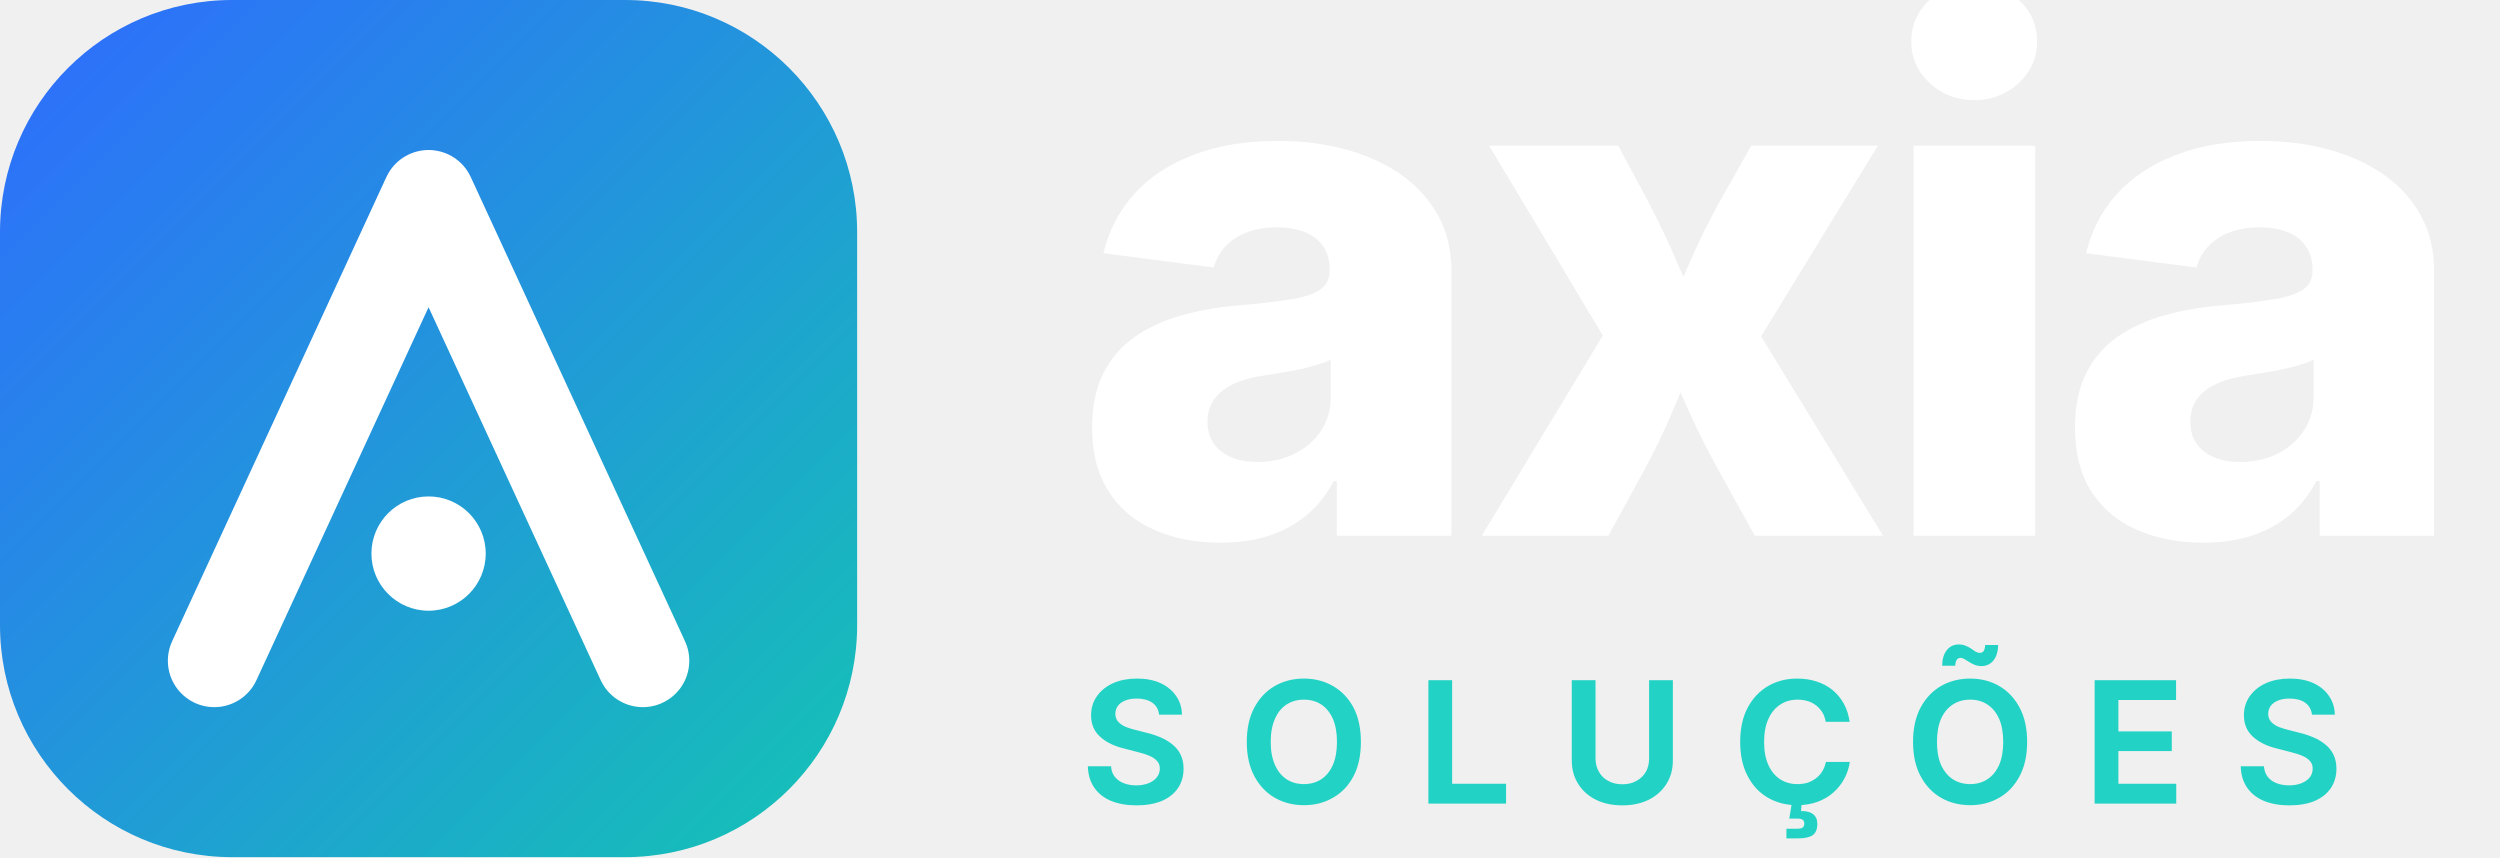
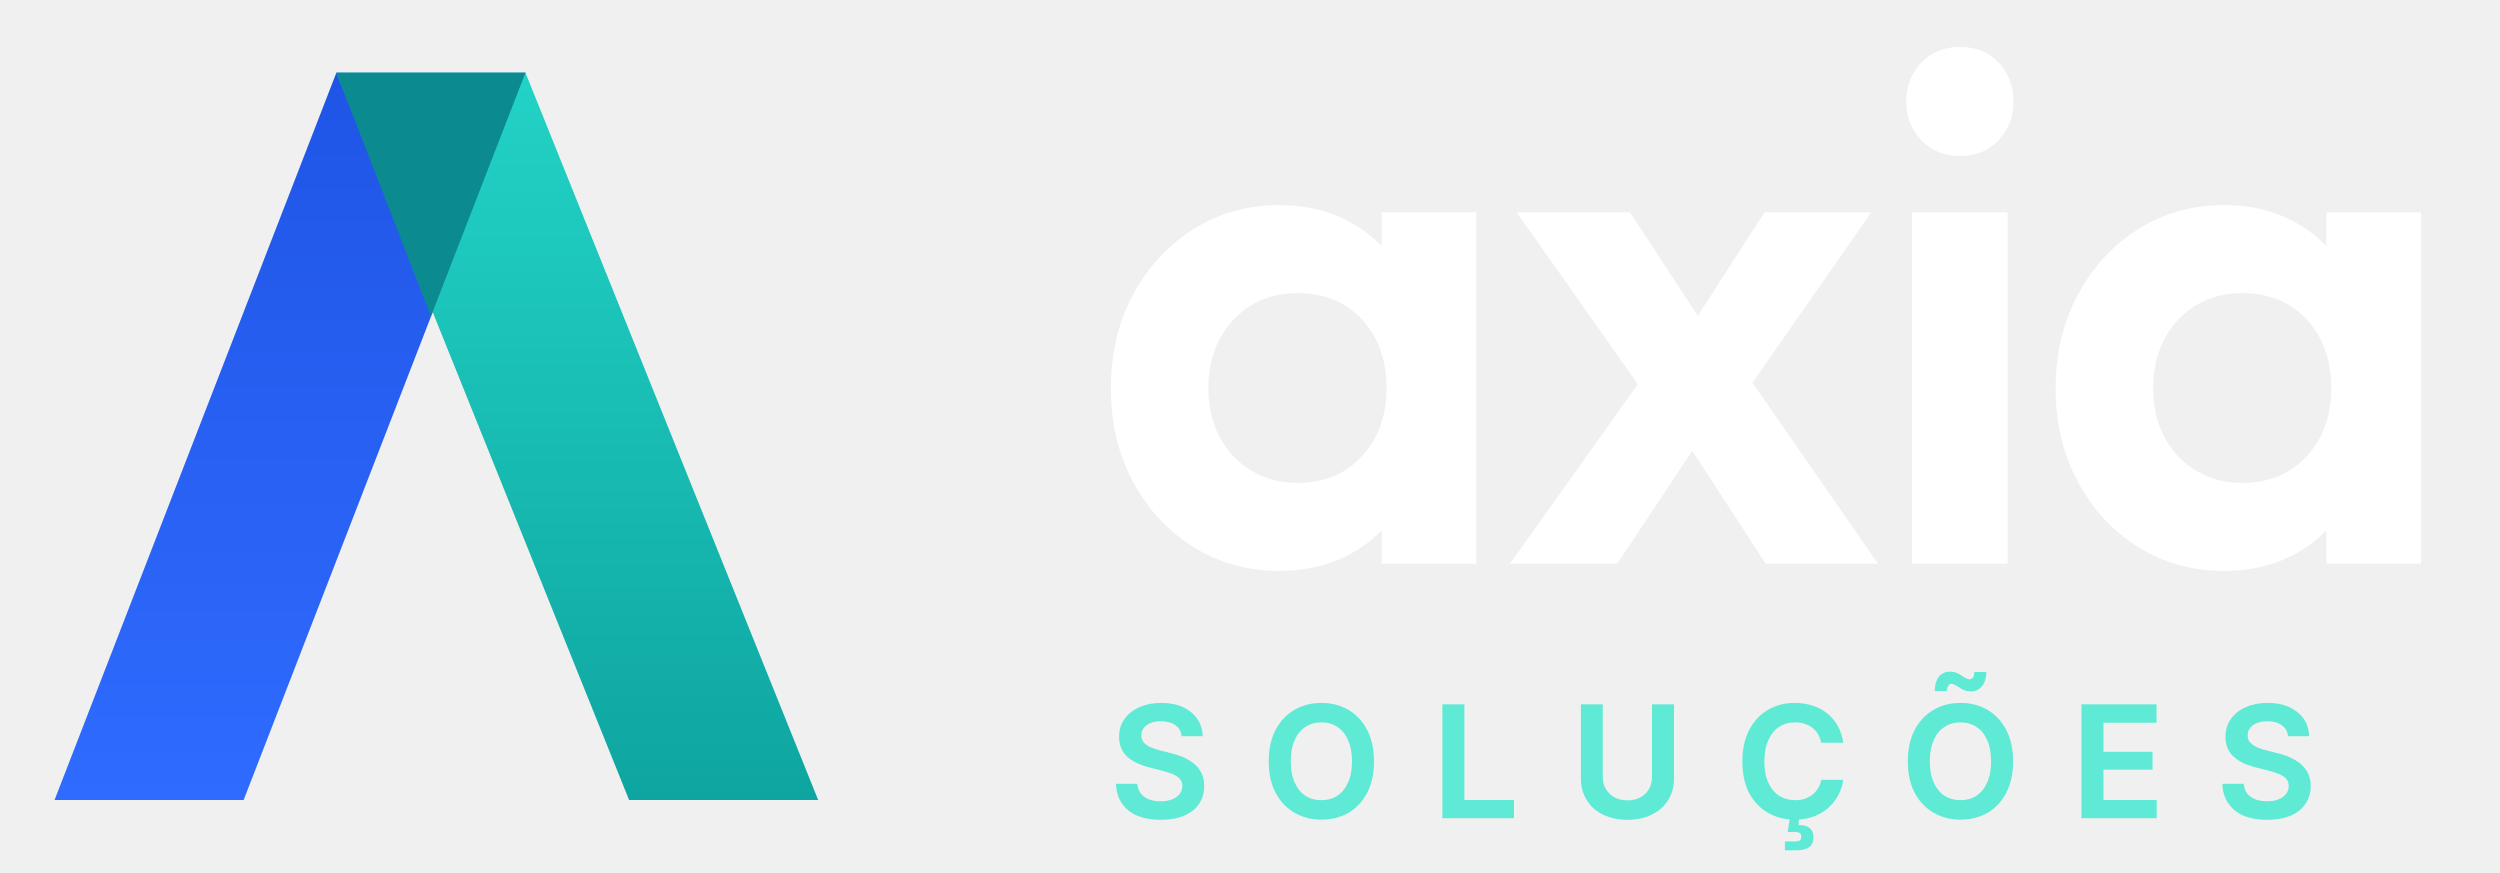
- <svg xmlns="http://www.w3.org/2000/svg" viewBox="0 0 140 48" role="img" aria-label="Axia Soluções">
+ <svg xmlns="http://www.w3.org/2000/svg" viewBox="0 0 137.5 48" role="img" aria-label="Axia Soluções">
  <defs>
-     <linearGradient id="axw" x1="0" y1="0" x2="48" y2="48" gradientUnits="userSpaceOnUse">
-       <stop offset="0" stop-color="#2f6bff" />
-       <stop offset="1" stop-color="#14c4b4" />
+     <linearGradient id="1-picoDl" x1="0" y1="4" x2="0" y2="44" gradientUnits="userSpaceOnUse">
+       <stop offset="0" stop-color="#1f55e6" />
+       <stop offset="1" stop-color="#2f6bff" />
+     </linearGradient>
+     <linearGradient id="1-picoDr" x1="0" y1="4" x2="0" y2="44" gradientUnits="userSpaceOnUse">
+       <stop offset="0" stop-color="#22d3c5" />
+       <stop offset="1" stop-color="#0ea5a0" />
    </linearGradient>
  </defs>
-   <rect width="48" height="48" rx="13" fill="url(#axw)" />
-   <path d="M12 37 24 11l12 26" fill="none" stroke="#fff" stroke-width="5.2" stroke-linecap="round" stroke-linejoin="round" />
-   <circle cx="24" cy="31" r="3.2" fill="#fff" />
-   <path transform="translate(60 30)" fill="#ffffff" d="M8.35 0.39Q6.27 0.39 4.64 -0.33Q3.01 -1.04 2.09 -2.47Q1.16 -3.9 1.16 -6.06Q1.16 -7.88 1.8 -9.12Q2.44 -10.37 3.57 -11.15Q4.7 -11.93 6.17 -12.34Q7.63 -12.75 9.29 -12.89Q11.15 -13.05 12.29 -13.24Q13.42 -13.42 13.94 -13.79Q14.46 -14.15 14.46 -14.82V-14.91Q14.46 -15.67 14.11 -16.19Q13.76 -16.72 13.1 -16.99Q12.44 -17.27 11.5 -17.27Q10.56 -17.27 9.83 -16.99Q9.1 -16.71 8.63 -16.21Q8.16 -15.71 7.97 -15.02L1.79 -15.82Q2.23 -17.69 3.49 -19.11Q4.75 -20.52 6.79 -21.31Q8.83 -22.11 11.56 -22.11Q13.59 -22.11 15.36 -21.63Q17.13 -21.15 18.46 -20.22Q19.78 -19.29 20.53 -17.94Q21.28 -16.58 21.28 -14.83V0H14.86V-3.06H14.69Q14.1 -1.94 13.19 -1.17Q12.29 -0.41 11.09 -0.01Q9.88 0.39 8.35 0.39ZM10.43 -4.13Q11.58 -4.13 12.5 -4.59Q13.43 -5.06 13.98 -5.88Q14.52 -6.7 14.52 -7.77V-9.86Q14.23 -9.71 13.79 -9.58Q13.35 -9.44 12.83 -9.33Q12.3 -9.21 11.77 -9.13Q11.24 -9.04 10.77 -8.97Q9.76 -8.83 9.06 -8.49Q8.36 -8.16 7.99 -7.63Q7.62 -7.11 7.62 -6.38Q7.62 -5.64 7.99 -5.14Q8.35 -4.64 8.98 -4.38Q9.61 -4.13 10.43 -4.13ZM22.98 0 31.36 -13.86 31.35 -8.56 23.39 -21.84H30.62L32.3 -18.71Q33.19 -17.01 33.94 -15.26Q34.69 -13.51 35.43 -11.87H33.05Q33.84 -13.49 34.6 -15.25Q35.36 -17.01 36.3 -18.71L38.07 -21.84H45.16L37.01 -8.53V-13.8L45.45 0H38.27L36.17 -3.79Q35.23 -5.49 34.45 -7.26Q33.67 -9.04 32.89 -10.66H35.28Q34.53 -9.04 33.79 -7.26Q33.05 -5.49 32.14 -3.79L30.07 0ZM47.16 0V-21.84H53.97V0ZM50.55 -24.39Q49.1 -24.39 48.06 -25.35Q47.03 -26.32 47.03 -27.67Q47.03 -29.05 48.06 -30.01Q49.1 -30.96 50.55 -30.96Q52.01 -30.96 53.05 -30.01Q54.08 -29.06 54.08 -27.67Q54.08 -26.32 53.05 -25.35Q52.01 -24.39 50.55 -24.39ZM63.39 0.39Q61.3 0.39 59.67 -0.33Q58.04 -1.04 57.12 -2.47Q56.2 -3.9 56.2 -6.06Q56.2 -7.88 56.84 -9.12Q57.47 -10.37 58.6 -11.15Q59.73 -11.93 61.2 -12.34Q62.66 -12.75 64.32 -12.89Q66.19 -13.05 67.32 -13.24Q68.45 -13.42 68.98 -13.79Q69.5 -14.15 69.5 -14.82V-14.91Q69.5 -15.67 69.14 -16.19Q68.79 -16.72 68.13 -16.99Q67.47 -17.27 66.53 -17.27Q65.59 -17.27 64.86 -16.99Q64.14 -16.71 63.67 -16.21Q63.19 -15.71 63.01 -15.02L56.82 -15.82Q57.26 -17.69 58.52 -19.11Q59.79 -20.52 61.82 -21.31Q63.86 -22.11 66.6 -22.11Q68.62 -22.11 70.39 -21.63Q72.16 -21.15 73.49 -20.22Q74.82 -19.29 75.56 -17.94Q76.31 -16.58 76.31 -14.83V0H69.9V-3.06H69.72Q69.13 -1.94 68.23 -1.17Q67.32 -0.41 66.12 -0.01Q64.91 0.39 63.39 0.39ZM65.46 -4.13Q66.61 -4.13 67.54 -4.59Q68.46 -5.06 69.01 -5.88Q69.56 -6.7 69.56 -7.77V-9.86Q69.27 -9.71 68.83 -9.58Q68.39 -9.44 67.86 -9.33Q67.33 -9.21 66.8 -9.13Q66.28 -9.04 65.8 -8.97Q64.8 -8.83 64.09 -8.49Q63.39 -8.16 63.02 -7.63Q62.66 -7.11 62.66 -6.38Q62.66 -5.64 63.02 -5.14Q63.38 -4.64 64.01 -4.38Q64.64 -4.13 65.46 -4.13Z" />
-   <path transform="translate(60.5 45)" fill="#22d3c5" d="M3.14 0.1Q2.33 0.1 1.72 -0.15Q1.12 -0.4 0.78 -0.89Q0.44 -1.38 0.42 -2.09H1.72Q1.74 -1.73 1.93 -1.5Q2.12 -1.26 2.43 -1.14Q2.74 -1.02 3.13 -1.02Q3.52 -1.02 3.82 -1.14Q4.12 -1.26 4.28 -1.47Q4.45 -1.68 4.45 -1.96Q4.45 -2.22 4.3 -2.38Q4.15 -2.55 3.88 -2.67Q3.61 -2.79 3.23 -2.88L2.46 -3.08Q1.59 -3.29 1.1 -3.75Q0.6 -4.2 0.6 -4.95Q0.6 -5.56 0.94 -6.03Q1.27 -6.49 1.85 -6.75Q2.43 -7 3.17 -7Q3.92 -7 4.48 -6.75Q5.04 -6.49 5.36 -6.03Q5.68 -5.57 5.69 -4.98H4.41Q4.36 -5.41 4.03 -5.65Q3.69 -5.88 3.15 -5.88Q2.78 -5.88 2.51 -5.77Q2.24 -5.66 2.1 -5.47Q1.96 -5.27 1.96 -5.03Q1.96 -4.76 2.12 -4.58Q2.29 -4.4 2.55 -4.29Q2.81 -4.19 3.1 -4.12L3.73 -3.96Q4.14 -3.86 4.51 -3.7Q4.88 -3.54 5.17 -3.3Q5.46 -3.06 5.62 -2.73Q5.78 -2.4 5.78 -1.95Q5.78 -1.34 5.47 -0.87Q5.16 -0.41 4.57 -0.15Q3.97 0.1 3.14 0.1ZM12.52 0.09Q11.61 0.09 10.88 -0.33Q10.16 -0.75 9.74 -1.54Q9.32 -2.33 9.32 -3.45Q9.32 -4.58 9.74 -5.37Q10.16 -6.16 10.88 -6.58Q11.61 -7 12.52 -7Q13.43 -7 14.15 -6.58Q14.88 -6.16 15.3 -5.37Q15.71 -4.58 15.71 -3.45Q15.71 -2.33 15.3 -1.54Q14.88 -0.74 14.15 -0.33Q13.43 0.09 12.52 0.09ZM12.52 -1.09Q13.07 -1.09 13.49 -1.36Q13.9 -1.63 14.14 -2.16Q14.37 -2.69 14.37 -3.45Q14.37 -4.22 14.14 -4.75Q13.9 -5.28 13.49 -5.55Q13.07 -5.82 12.52 -5.82Q11.97 -5.82 11.55 -5.55Q11.13 -5.28 10.9 -4.75Q10.66 -4.22 10.66 -3.45Q10.66 -2.69 10.9 -2.16Q11.13 -1.64 11.55 -1.36Q11.97 -1.09 12.52 -1.09ZM19.49 0V-6.91H20.82V-1.11H23.84V0ZM30.35 0.1Q29.5 0.1 28.86 -0.22Q28.23 -0.54 27.88 -1.1Q27.52 -1.67 27.52 -2.41V-6.91H28.85V-2.52Q28.85 -2.1 29.04 -1.78Q29.22 -1.45 29.56 -1.27Q29.9 -1.08 30.35 -1.08Q30.81 -1.08 31.14 -1.27Q31.48 -1.45 31.67 -1.78Q31.85 -2.1 31.85 -2.52V-6.91H33.18V-2.41Q33.18 -1.67 32.82 -1.1Q32.47 -0.54 31.84 -0.22Q31.2 0.1 30.35 0.1ZM40.14 0.09Q39.23 0.09 38.5 -0.33Q37.78 -0.75 37.37 -1.54Q36.95 -2.33 36.95 -3.45Q36.95 -4.58 37.37 -5.37Q37.79 -6.16 38.51 -6.58Q39.23 -7 40.14 -7Q40.72 -7 41.22 -6.84Q41.72 -6.68 42.11 -6.37Q42.5 -6.05 42.75 -5.6Q43 -5.15 43.08 -4.58H41.74Q41.69 -4.88 41.55 -5.11Q41.41 -5.33 41.2 -5.5Q40.99 -5.66 40.73 -5.74Q40.47 -5.82 40.16 -5.82Q39.61 -5.82 39.19 -5.54Q38.77 -5.27 38.53 -4.74Q38.29 -4.21 38.29 -3.45Q38.29 -2.68 38.53 -2.16Q38.77 -1.63 39.19 -1.36Q39.61 -1.09 40.16 -1.09Q40.46 -1.09 40.73 -1.17Q40.99 -1.26 41.2 -1.42Q41.41 -1.58 41.55 -1.81Q41.69 -2.04 41.75 -2.33H43.09Q43.02 -1.84 42.79 -1.41Q42.56 -0.97 42.18 -0.63Q41.8 -0.29 41.29 -0.1Q40.77 0.09 40.14 0.09ZM39.54 1.95V1.41H40.12Q40.35 1.41 40.44 1.35Q40.54 1.28 40.54 1.12Q40.54 0.97 40.44 0.9Q40.35 0.84 40.12 0.84H39.7L39.87 -0.19H40.39V0.02L40.36 0.42Q40.81 0.41 41.04 0.6Q41.27 0.78 41.27 1.15Q41.27 1.58 41.01 1.77Q40.75 1.95 40.17 1.95ZM49.83 0.09Q48.92 0.09 48.19 -0.33Q47.47 -0.75 47.05 -1.54Q46.63 -2.33 46.63 -3.45Q46.63 -4.58 47.05 -5.37Q47.47 -6.16 48.19 -6.58Q48.92 -7 49.83 -7Q50.74 -7 51.46 -6.58Q52.18 -6.16 52.6 -5.37Q53.02 -4.58 53.02 -3.45Q53.02 -2.33 52.6 -1.54Q52.18 -0.74 51.46 -0.33Q50.74 0.09 49.83 0.09ZM49.83 -1.09Q50.38 -1.09 50.79 -1.36Q51.21 -1.63 51.45 -2.16Q51.68 -2.69 51.68 -3.45Q51.68 -4.22 51.45 -4.75Q51.21 -5.28 50.79 -5.55Q50.38 -5.82 49.83 -5.82Q49.28 -5.82 48.86 -5.55Q48.44 -5.28 48.2 -4.75Q47.97 -4.22 47.97 -3.45Q47.97 -2.69 48.2 -2.16Q48.44 -1.64 48.86 -1.36Q49.28 -1.09 49.83 -1.09ZM50.47 -7.7Q50.26 -7.7 50.08 -7.77Q49.91 -7.84 49.77 -7.93Q49.63 -8.02 49.51 -8.09Q49.39 -8.16 49.29 -8.16Q49.15 -8.16 49.07 -8.04Q49 -7.91 48.99 -7.72H48.26Q48.27 -8.28 48.52 -8.59Q48.77 -8.91 49.19 -8.91Q49.41 -8.91 49.57 -8.84Q49.74 -8.77 49.88 -8.68Q50.01 -8.58 50.13 -8.51Q50.25 -8.44 50.37 -8.44Q50.52 -8.44 50.59 -8.55Q50.66 -8.67 50.67 -8.88H51.4Q51.38 -8.32 51.13 -8.01Q50.87 -7.7 50.47 -7.7ZM56.8 0V-6.91H61.36V-5.8H58.13V-4.04H61.12V-2.94H58.13V-1.11H61.37V0ZM67.7 0.1Q66.89 0.1 66.28 -0.15Q65.68 -0.4 65.34 -0.89Q65 -1.38 64.98 -2.09H66.28Q66.31 -1.73 66.49 -1.5Q66.68 -1.26 66.99 -1.14Q67.31 -1.02 67.69 -1.02Q68.08 -1.02 68.38 -1.14Q68.68 -1.26 68.85 -1.47Q69.01 -1.68 69.01 -1.96Q69.01 -2.22 68.86 -2.38Q68.72 -2.55 68.44 -2.67Q68.17 -2.79 67.79 -2.88L67.02 -3.08Q66.15 -3.29 65.66 -3.75Q65.16 -4.2 65.16 -4.95Q65.16 -5.56 65.5 -6.03Q65.83 -6.49 66.41 -6.75Q66.99 -7 67.73 -7Q68.48 -7 69.04 -6.75Q69.61 -6.49 69.92 -6.03Q70.24 -5.57 70.25 -4.98H68.97Q68.92 -5.41 68.59 -5.65Q68.26 -5.88 67.71 -5.88Q67.34 -5.88 67.07 -5.77Q66.8 -5.66 66.66 -5.47Q66.52 -5.27 66.52 -5.03Q66.52 -4.76 66.68 -4.58Q66.85 -4.4 67.11 -4.29Q67.38 -4.19 67.66 -4.12L68.29 -3.96Q68.7 -3.86 69.07 -3.7Q69.44 -3.54 69.73 -3.3Q70.02 -3.06 70.18 -2.73Q70.34 -2.4 70.34 -1.95Q70.34 -1.34 70.03 -0.87Q69.72 -0.41 69.13 -0.15Q68.54 0.1 67.7 0.1Z" />
+   <path fill="url(#1-picoDl)" d="M3 44 18.5 4h10.4L13.4 44z" />
+   <path fill="url(#1-picoDr)" d="M18.5 4h10.4L45 44H34.6z" />
+   <path fill="#0b8a8f" d="M18.5 4h10.4l-5.2 13.4z" />
+   <path fill="#ffffff" d="M70.38 31.4Q67.74 31.4 65.63 30.08Q63.53 28.76 62.31 26.49Q61.1 24.22 61.1 21.37Q61.1 18.49 62.31 16.22Q63.53 13.94 65.63 12.61Q67.74 11.28 70.38 11.28Q72.46 11.28 74.1 12.13Q75.74 12.98 76.73 14.47Q77.73 15.96 77.8 17.86V24.82Q77.73 26.72 76.75 28.21Q75.77 29.7 74.12 30.55Q72.46 31.4 70.38 31.4ZM71.36 26.56Q73.56 26.56 74.91 25.09Q76.26 23.63 76.26 21.34Q76.26 19.8 75.65 18.62Q75.04 17.45 73.94 16.78Q72.84 16.12 71.37 16.12Q69.93 16.12 68.83 16.78Q67.73 17.45 67.09 18.63Q66.46 19.81 66.46 21.34Q66.46 22.87 67.09 24.05Q67.72 25.23 68.83 25.89Q69.93 26.56 71.36 26.56ZM75.99 31V25.81L76.83 21.1L75.99 16.43V11.68H81.2V31ZM97.11 31 92.02 23.17 90.96 22.38 83.42 11.68H89.65L94.3 18.78L95.32 19.52L103.29 31ZM83.05 31 90.91 19.97 93.93 23.51 88.95 31ZM95.5 22.32 92.45 18.81 97.05 11.68H102.92ZM105.16 31V11.68H110.42V31ZM107.79 8.58Q106.52 8.58 105.68 7.71Q104.84 6.85 104.84 5.58Q104.84 4.31 105.68 3.44Q106.52 2.58 107.79 2.58Q109.1 2.58 109.92 3.44Q110.74 4.31 110.74 5.58Q110.74 6.85 109.92 7.71Q109.1 8.58 107.79 8.58ZM122.34 31.4Q119.7 31.4 117.59 30.08Q115.49 28.76 114.28 26.49Q113.06 24.22 113.06 21.37Q113.06 18.49 114.28 16.22Q115.49 13.94 117.59 12.61Q119.7 11.28 122.34 11.28Q124.42 11.28 126.06 12.13Q127.7 12.98 128.69 14.47Q129.69 15.96 129.76 17.86V24.82Q129.69 26.72 128.71 28.21Q127.73 29.7 126.08 30.55Q124.42 31.4 122.34 31.4ZM123.32 26.56Q125.52 26.56 126.87 25.09Q128.22 23.63 128.22 21.34Q128.22 19.8 127.61 18.62Q127 17.45 125.9 16.78Q124.8 16.12 123.33 16.12Q121.89 16.12 120.79 16.78Q119.69 17.45 119.06 18.63Q118.42 19.81 118.42 21.34Q118.42 22.87 119.05 24.05Q119.68 25.23 120.79 25.89Q121.89 26.56 123.32 26.56ZM127.95 31V25.81L128.79 21.1L127.95 16.43V11.68H133.16V31Z" />
+   <path fill="#5eead4" d="M63.84 45.09Q63.11 45.09 62.56 44.87Q62.01 44.64 61.71 44.19Q61.4 43.75 61.38 43.11H62.55Q62.58 43.43 62.75 43.65Q62.92 43.86 63.2 43.97Q63.48 44.07 63.83 44.07Q64.19 44.07 64.46 43.97Q64.73 43.86 64.88 43.67Q65.03 43.48 65.03 43.22Q65.03 42.99 64.89 42.84Q64.76 42.69 64.51 42.58Q64.27 42.48 63.92 42.39L63.23 42.21Q62.44 42.02 61.99 41.61Q61.55 41.2 61.55 40.52Q61.55 39.96 61.85 39.54Q62.15 39.12 62.68 38.89Q63.2 38.66 63.87 38.66Q64.55 38.66 65.06 38.89Q65.57 39.13 65.85 39.54Q66.14 39.96 66.15 40.49H64.99Q64.95 40.1 64.65 39.89Q64.34 39.67 63.85 39.67Q63.51 39.67 63.27 39.77Q63.03 39.87 62.9 40.05Q62.77 40.22 62.77 40.45Q62.77 40.7 62.92 40.85Q63.07 41.01 63.31 41.11Q63.55 41.21 63.8 41.27L64.38 41.42Q64.75 41.5 65.09 41.65Q65.42 41.8 65.68 42.01Q65.94 42.23 66.09 42.53Q66.23 42.83 66.23 43.23Q66.23 43.79 65.95 44.21Q65.67 44.63 65.13 44.86Q64.6 45.09 63.84 45.09ZM72.68 45.08Q71.85 45.08 71.2 44.7Q70.54 44.32 70.16 43.61Q69.78 42.89 69.78 41.88Q69.78 40.86 70.16 40.14Q70.54 39.42 71.2 39.04Q71.85 38.66 72.68 38.66Q73.5 38.66 74.16 39.04Q74.81 39.42 75.19 40.14Q75.57 40.86 75.57 41.88Q75.57 42.89 75.19 43.61Q74.81 44.33 74.16 44.71Q73.5 45.08 72.68 45.08ZM72.68 44.01Q73.18 44.01 73.55 43.77Q73.93 43.52 74.14 43.04Q74.36 42.57 74.36 41.88Q74.36 41.18 74.14 40.7Q73.93 40.22 73.55 39.98Q73.18 39.73 72.68 39.73Q72.18 39.73 71.8 39.98Q71.42 40.22 71.21 40.7Q70.99 41.18 70.99 41.88Q70.99 42.57 71.21 43.04Q71.42 43.52 71.8 43.77Q72.18 44.01 72.68 44.01ZM79.33 45V38.74H80.54V44H83.27V45ZM89.51 45.09Q88.74 45.09 88.16 44.8Q87.58 44.52 87.27 44Q86.95 43.49 86.95 42.82V38.74H88.15V42.72Q88.15 43.1 88.32 43.39Q88.49 43.68 88.79 43.85Q89.1 44.02 89.51 44.02Q89.92 44.02 90.23 43.85Q90.53 43.68 90.7 43.39Q90.86 43.1 90.86 42.72V38.74H92.07V42.82Q92.07 43.49 91.75 44Q91.43 44.52 90.85 44.8Q90.28 45.09 89.51 45.09ZM98.71 45.08Q97.89 45.08 97.23 44.7Q96.58 44.32 96.2 43.61Q95.83 42.89 95.83 41.88Q95.83 40.86 96.21 40.14Q96.59 39.42 97.24 39.04Q97.89 38.66 98.71 38.66Q99.24 38.66 99.69 38.81Q100.14 38.95 100.5 39.24Q100.85 39.52 101.08 39.93Q101.3 40.33 101.38 40.85H100.16Q100.12 40.59 99.99 40.38Q99.86 40.17 99.68 40.03Q99.49 39.88 99.25 39.81Q99.01 39.73 98.73 39.73Q98.23 39.73 97.85 39.98Q97.47 40.23 97.26 40.71Q97.04 41.19 97.04 41.88Q97.04 42.57 97.26 43.05Q97.48 43.53 97.86 43.77Q98.24 44.01 98.73 44.01Q99.01 44.01 99.24 43.94Q99.48 43.86 99.67 43.72Q99.86 43.57 99.99 43.36Q100.12 43.16 100.17 42.89H101.38Q101.32 43.33 101.11 43.73Q100.9 44.12 100.56 44.43Q100.22 44.73 99.75 44.91Q99.29 45.08 98.71 45.08ZM98.17 46.77V46.28H98.7Q98.9 46.28 98.99 46.22Q99.07 46.16 99.07 46.02Q99.07 45.88 98.99 45.82Q98.9 45.76 98.7 45.76H98.32L98.47 44.83H98.94V45.01L98.92 45.38Q99.32 45.37 99.53 45.54Q99.74 45.71 99.74 46.04Q99.74 46.43 99.5 46.6Q99.26 46.77 98.74 46.77ZM107.83 45.08Q107 45.08 106.35 44.7Q105.69 44.32 105.31 43.61Q104.93 42.89 104.93 41.88Q104.93 40.86 105.31 40.14Q105.69 39.42 106.35 39.04Q107 38.66 107.83 38.66Q108.65 38.66 109.31 39.04Q109.96 39.42 110.34 40.14Q110.72 40.86 110.72 41.88Q110.72 42.89 110.34 43.61Q109.96 44.33 109.31 44.71Q108.65 45.08 107.83 45.08ZM107.83 44.01Q108.32 44.01 108.7 43.77Q109.08 43.52 109.29 43.04Q109.51 42.57 109.51 41.88Q109.51 41.18 109.29 40.7Q109.08 40.22 108.7 39.98Q108.32 39.73 107.83 39.73Q107.33 39.73 106.95 39.98Q106.57 40.22 106.36 40.7Q106.14 41.18 106.14 41.88Q106.14 42.57 106.36 43.04Q106.57 43.52 106.95 43.77Q107.33 44.01 107.83 44.01ZM108.41 38.03Q108.22 38.03 108.06 37.97Q107.9 37.91 107.78 37.82Q107.65 37.74 107.54 37.68Q107.43 37.61 107.34 37.61Q107.21 37.61 107.15 37.73Q107.08 37.84 107.07 38.01H106.41Q106.42 37.5 106.64 37.22Q106.87 36.94 107.25 36.94Q107.45 36.94 107.6 37Q107.75 37.06 107.87 37.15Q107.99 37.23 108.1 37.29Q108.21 37.36 108.32 37.36Q108.45 37.36 108.52 37.26Q108.58 37.16 108.59 36.96H109.25Q109.24 37.47 109 37.75Q108.77 38.03 108.41 38.03ZM114.48 45V38.74H118.61V39.75H115.69V41.35H118.39V42.33H115.69V44H118.62V45ZM124.7 45.09Q123.96 45.09 123.41 44.87Q122.87 44.64 122.56 44.19Q122.25 43.75 122.23 43.11H123.41Q123.43 43.43 123.6 43.65Q123.77 43.86 124.06 43.97Q124.34 44.07 124.69 44.07Q125.04 44.07 125.31 43.97Q125.58 43.86 125.73 43.67Q125.88 43.48 125.88 43.22Q125.88 42.99 125.75 42.84Q125.61 42.69 125.37 42.58Q125.12 42.48 124.78 42.39L124.08 42.21Q123.29 42.02 122.84 41.61Q122.4 41.2 122.4 40.52Q122.4 39.96 122.7 39.54Q123 39.12 123.53 38.89Q124.05 38.66 124.72 38.66Q125.4 38.66 125.91 38.89Q126.42 39.13 126.71 39.54Q126.99 39.96 127 40.49H125.84Q125.8 40.1 125.5 39.89Q125.2 39.67 124.71 39.67Q124.37 39.67 124.12 39.77Q123.88 39.87 123.75 40.05Q123.62 40.22 123.62 40.45Q123.62 40.7 123.77 40.85Q123.93 41.01 124.16 41.11Q124.4 41.21 124.66 41.27L125.23 41.42Q125.6 41.5 125.94 41.65Q126.27 41.8 126.53 42.01Q126.79 42.23 126.94 42.53Q127.09 42.83 127.09 43.23Q127.09 43.79 126.8 44.21Q126.52 44.63 125.99 44.86Q125.45 45.09 124.7 45.09Z" />
</svg>
